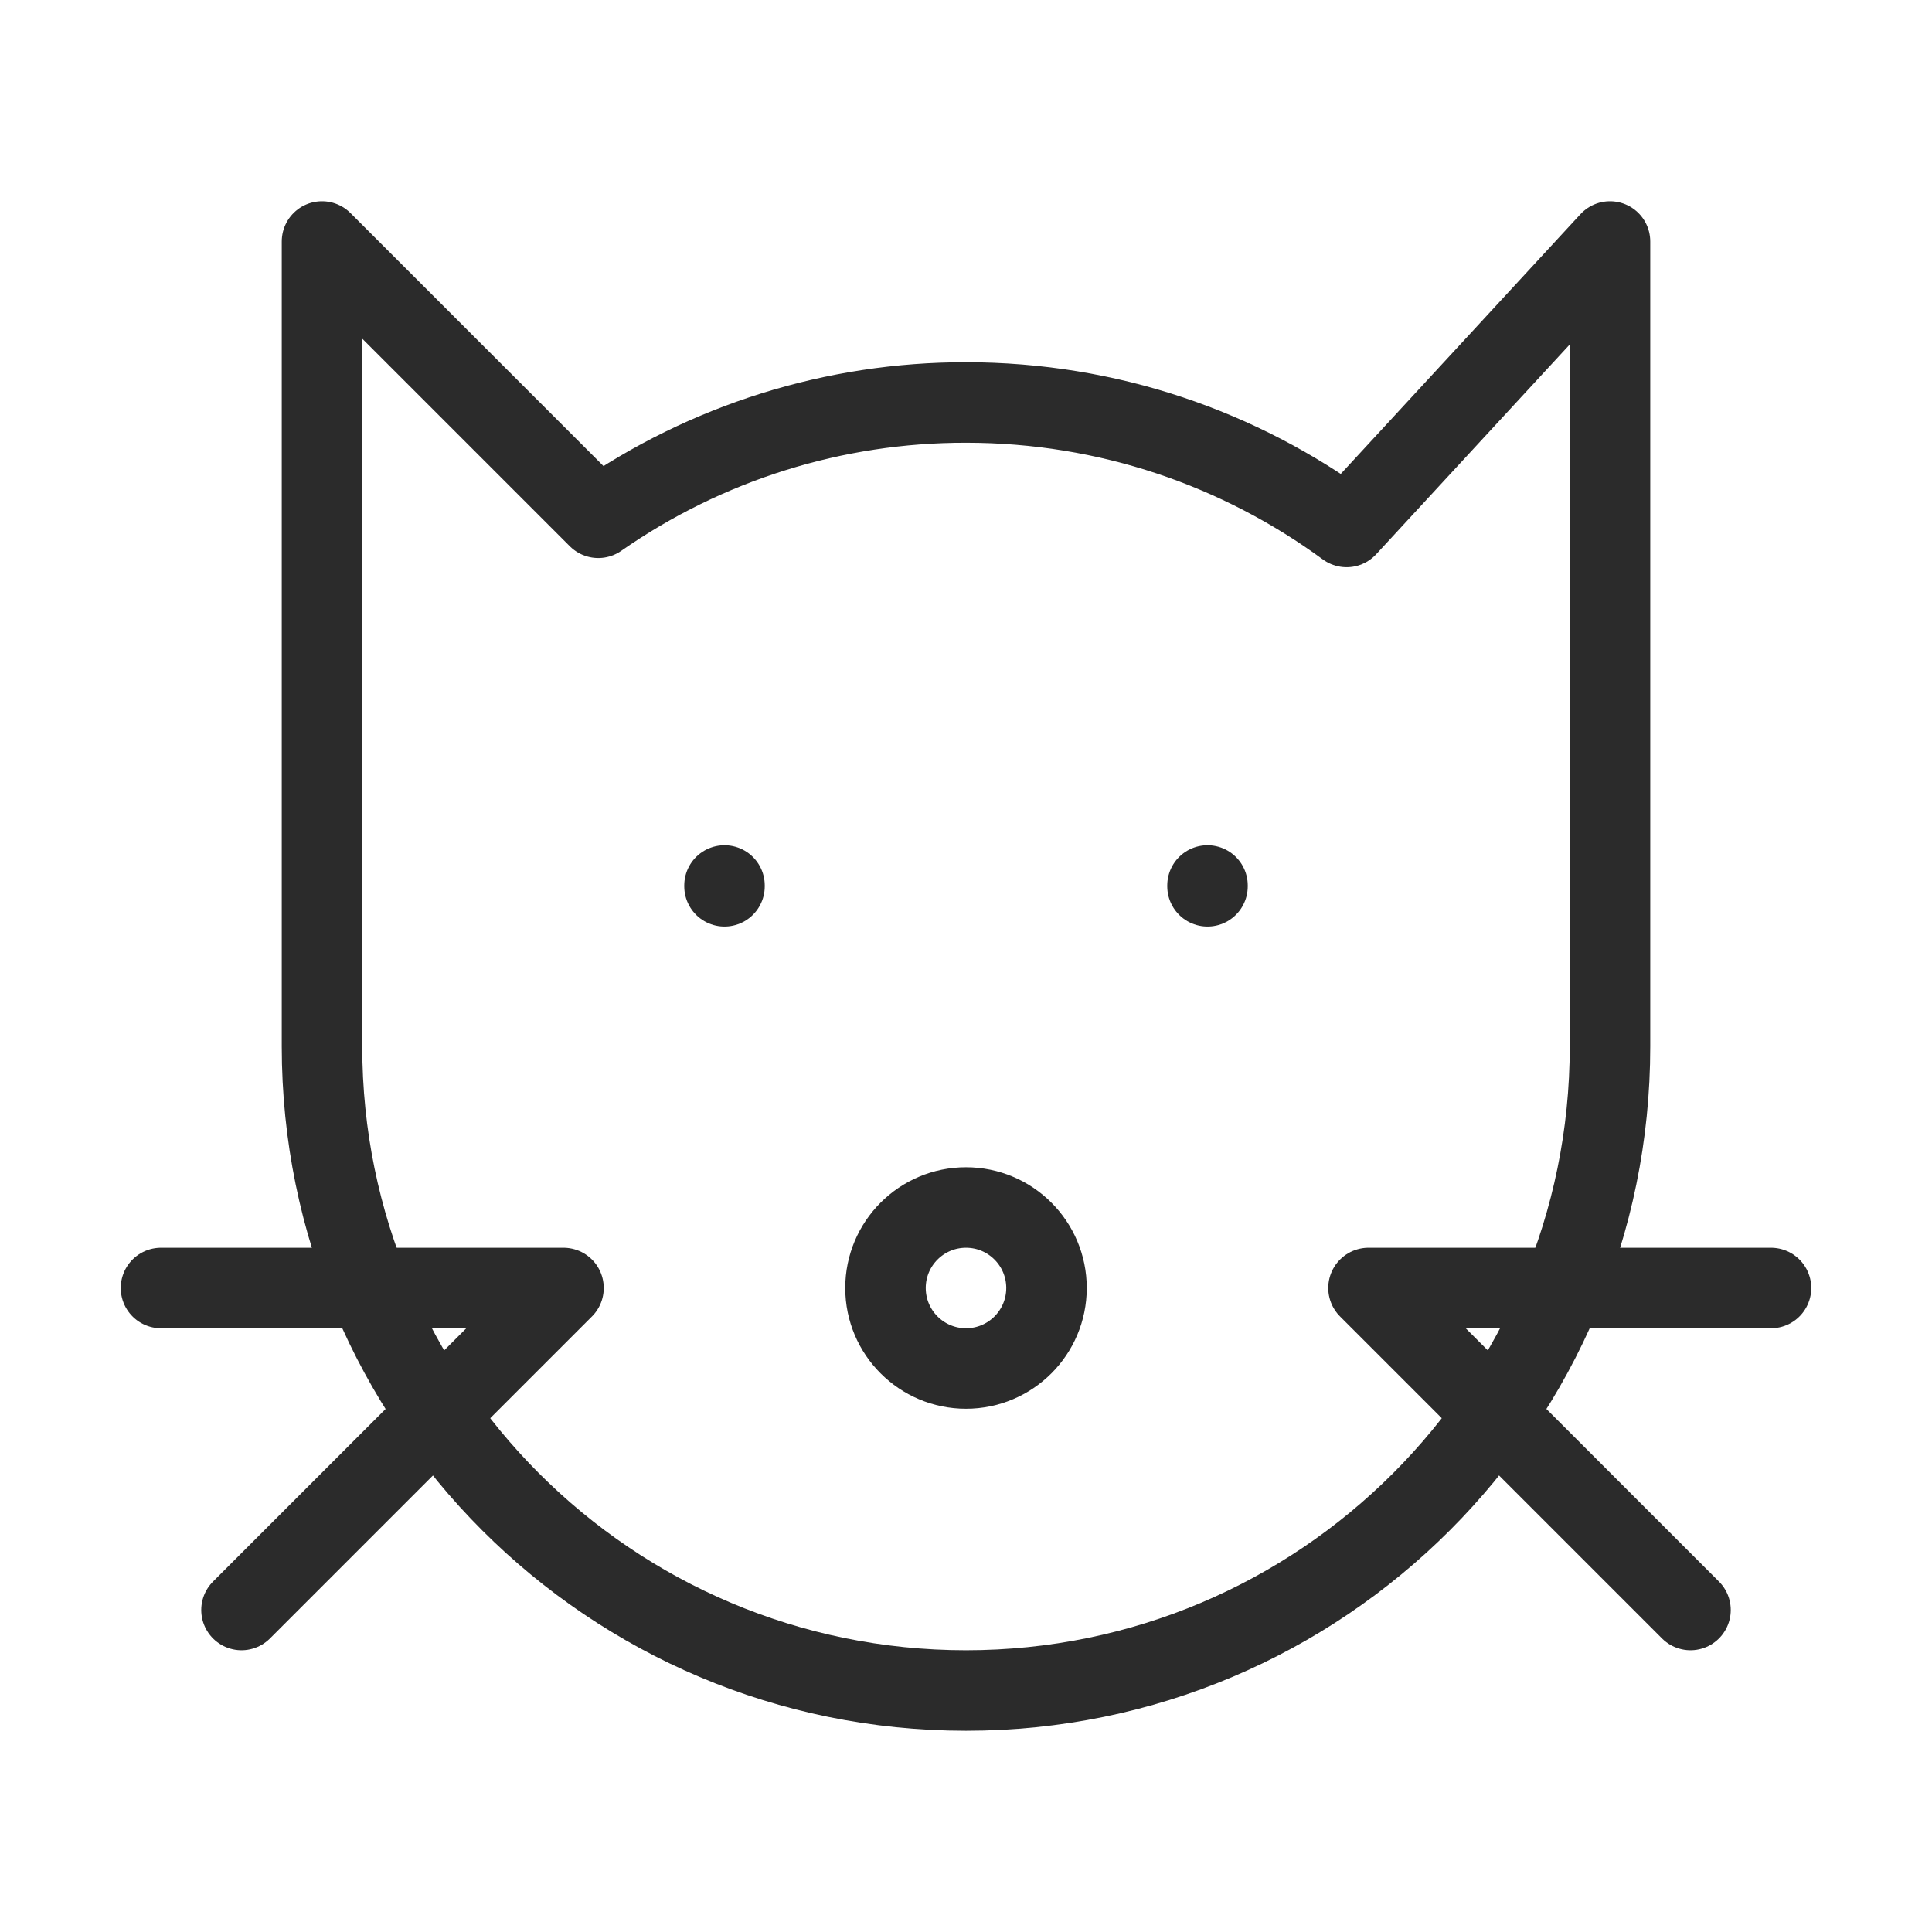
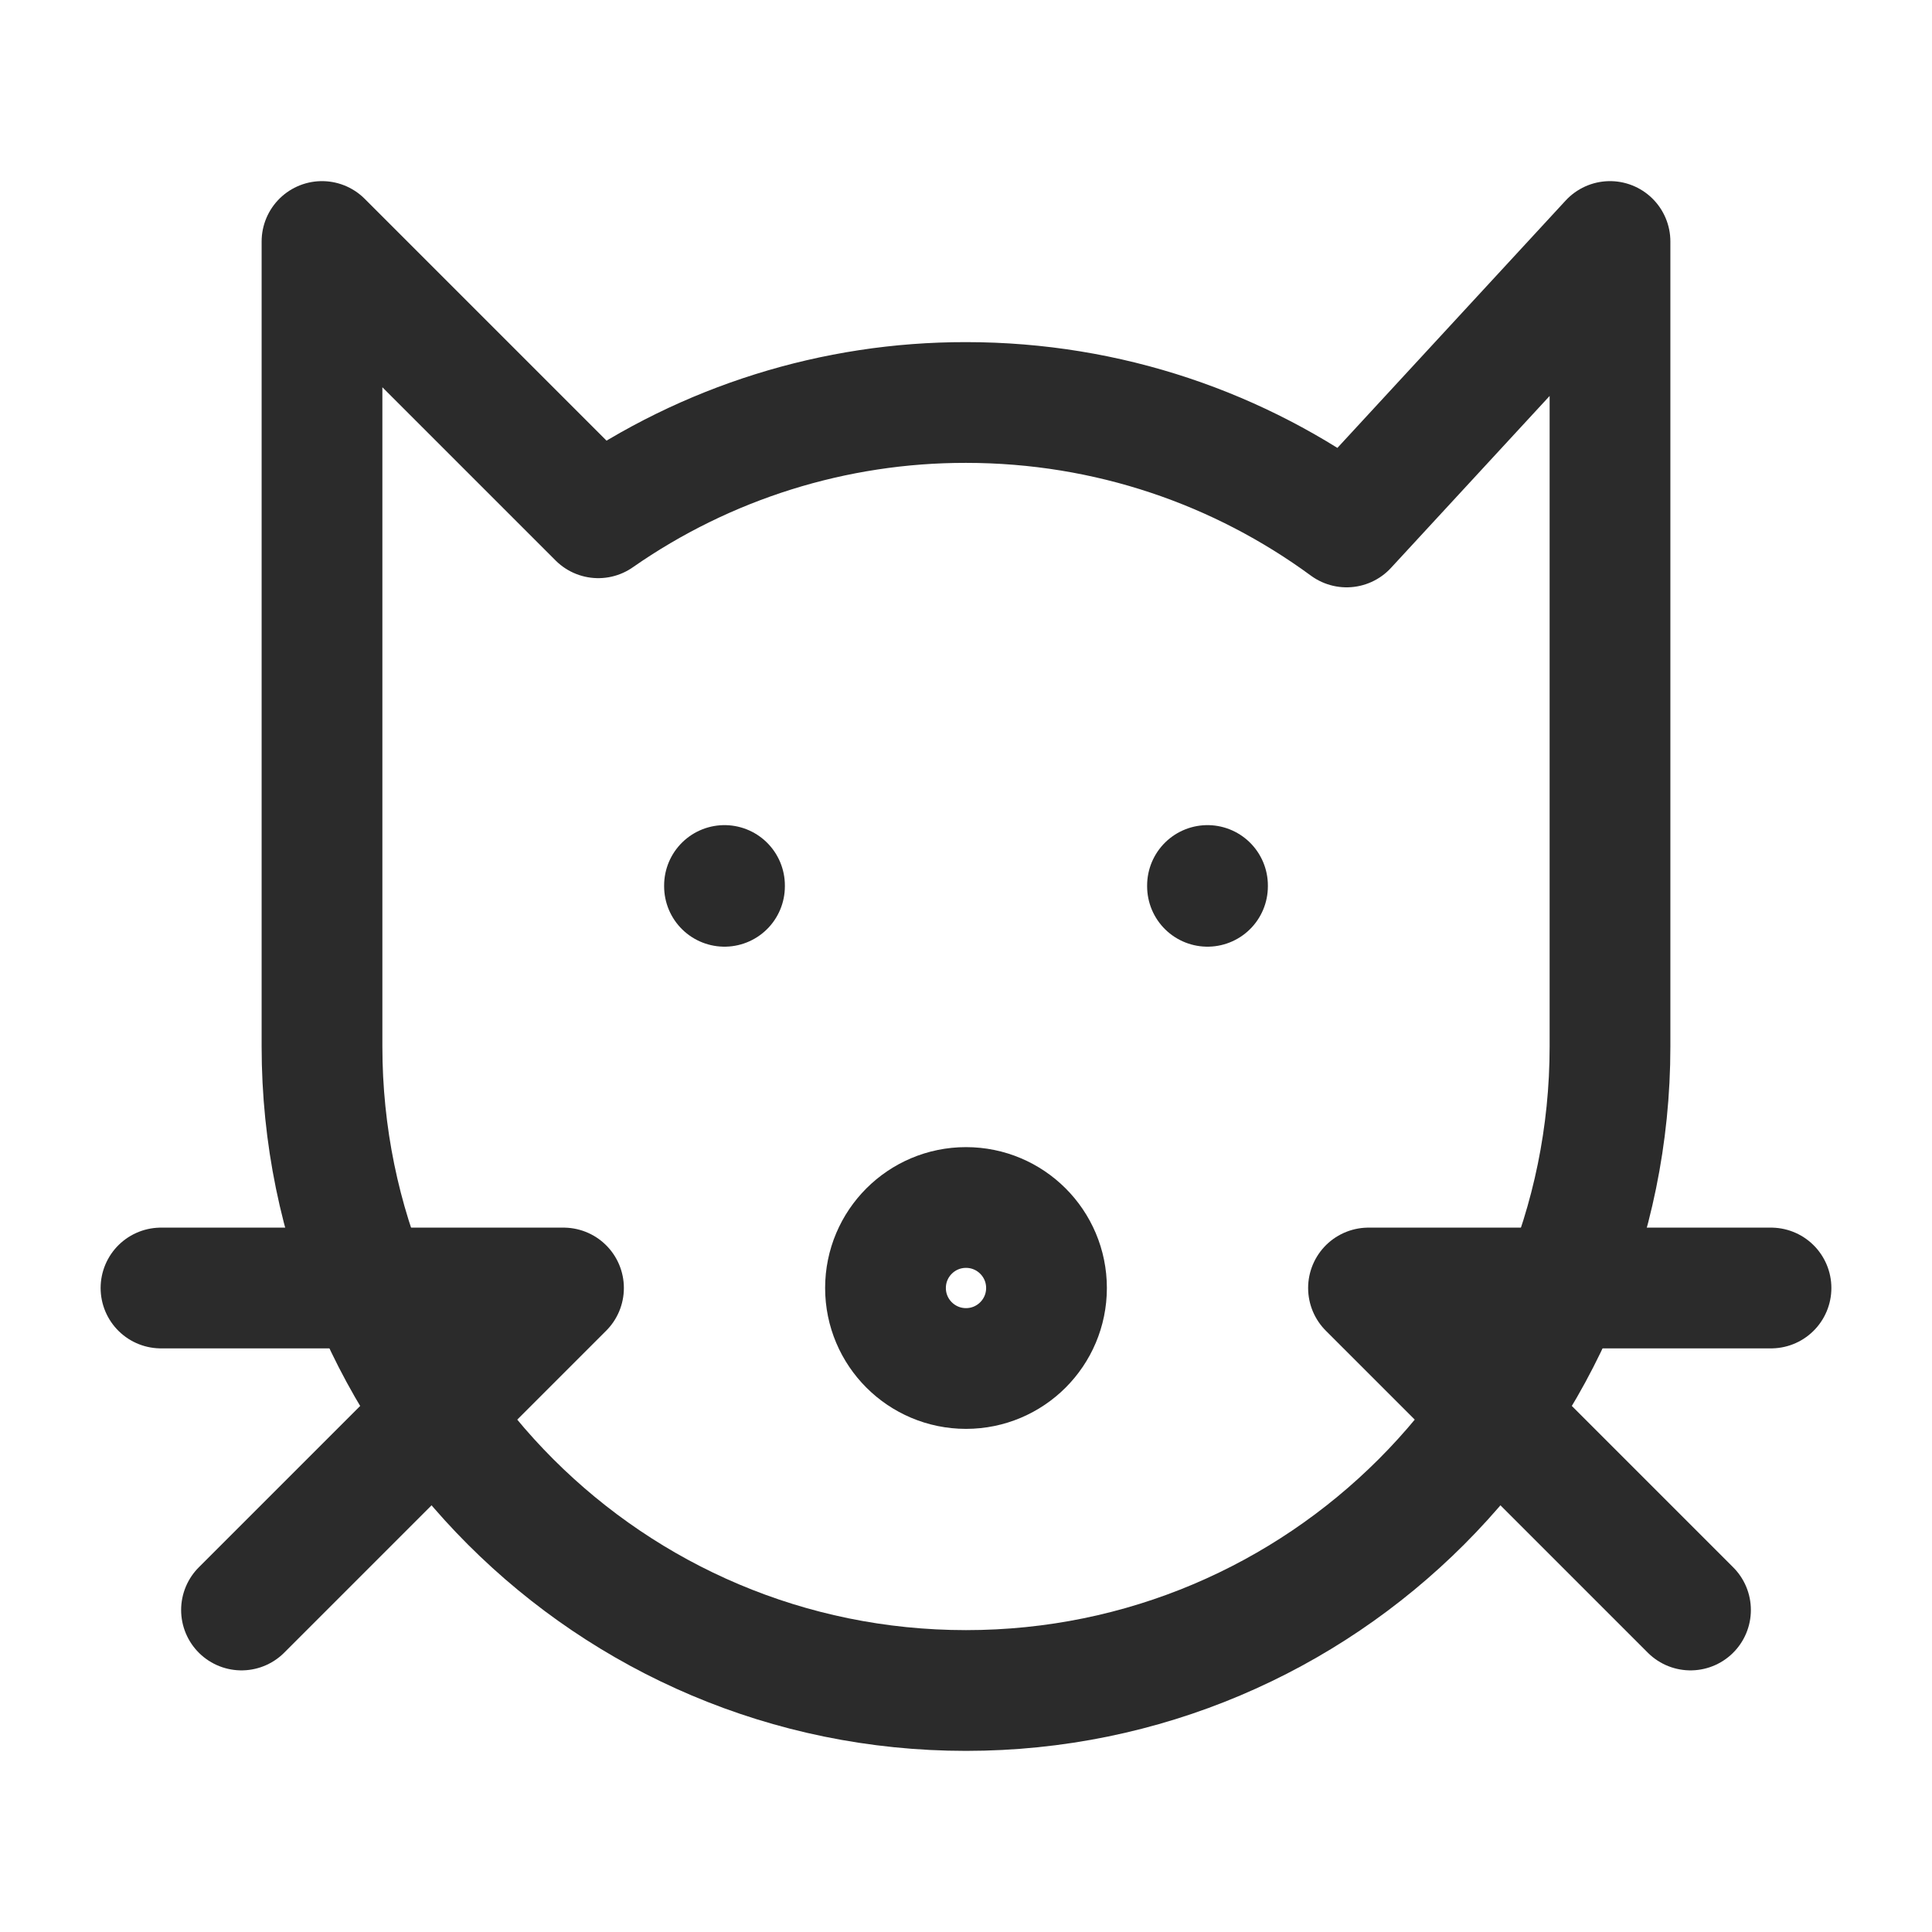
- <svg xmlns="http://www.w3.org/2000/svg" width="24" height="24" viewBox="0 0 24 24" fill="none" stroke="#2B2B2B" stroke-width="1" stroke-linecap="round" stroke-linejoin="round" class="icon icon-tabler icons-tabler-outline icon-tabler-cat">
+ <svg xmlns="http://www.w3.org/2000/svg" width="24" height="24" viewBox="0 0 24 24" fill="none" stroke="#2B2B2B" stroke-width="1.5" stroke-linecap="round" stroke-linejoin="round" class="icon icon-tabler icons-tabler-outline icon-tabler-cat">
  <path stroke="none" d="M0 0h24v24H0z" fill="none" />
  <path d="M20 3v10a8 8 0 1 1 -16 0v-10l3.432 3.432a7.963 7.963 0 0 1 4.568 -1.432c1.769 0 3.403 .574 4.728 1.546l3.272 -3.546" />
  <path d="M2 16h5l-4 4" />
  <path d="M22 16h-5l4 4" />
  <path d="M11 16a1 1 0 1 0 2 0a1 1 0 1 0 -2 0" />
  <path d="M9 11v.01" />
  <path d="M15 11v.01" />
</svg>
